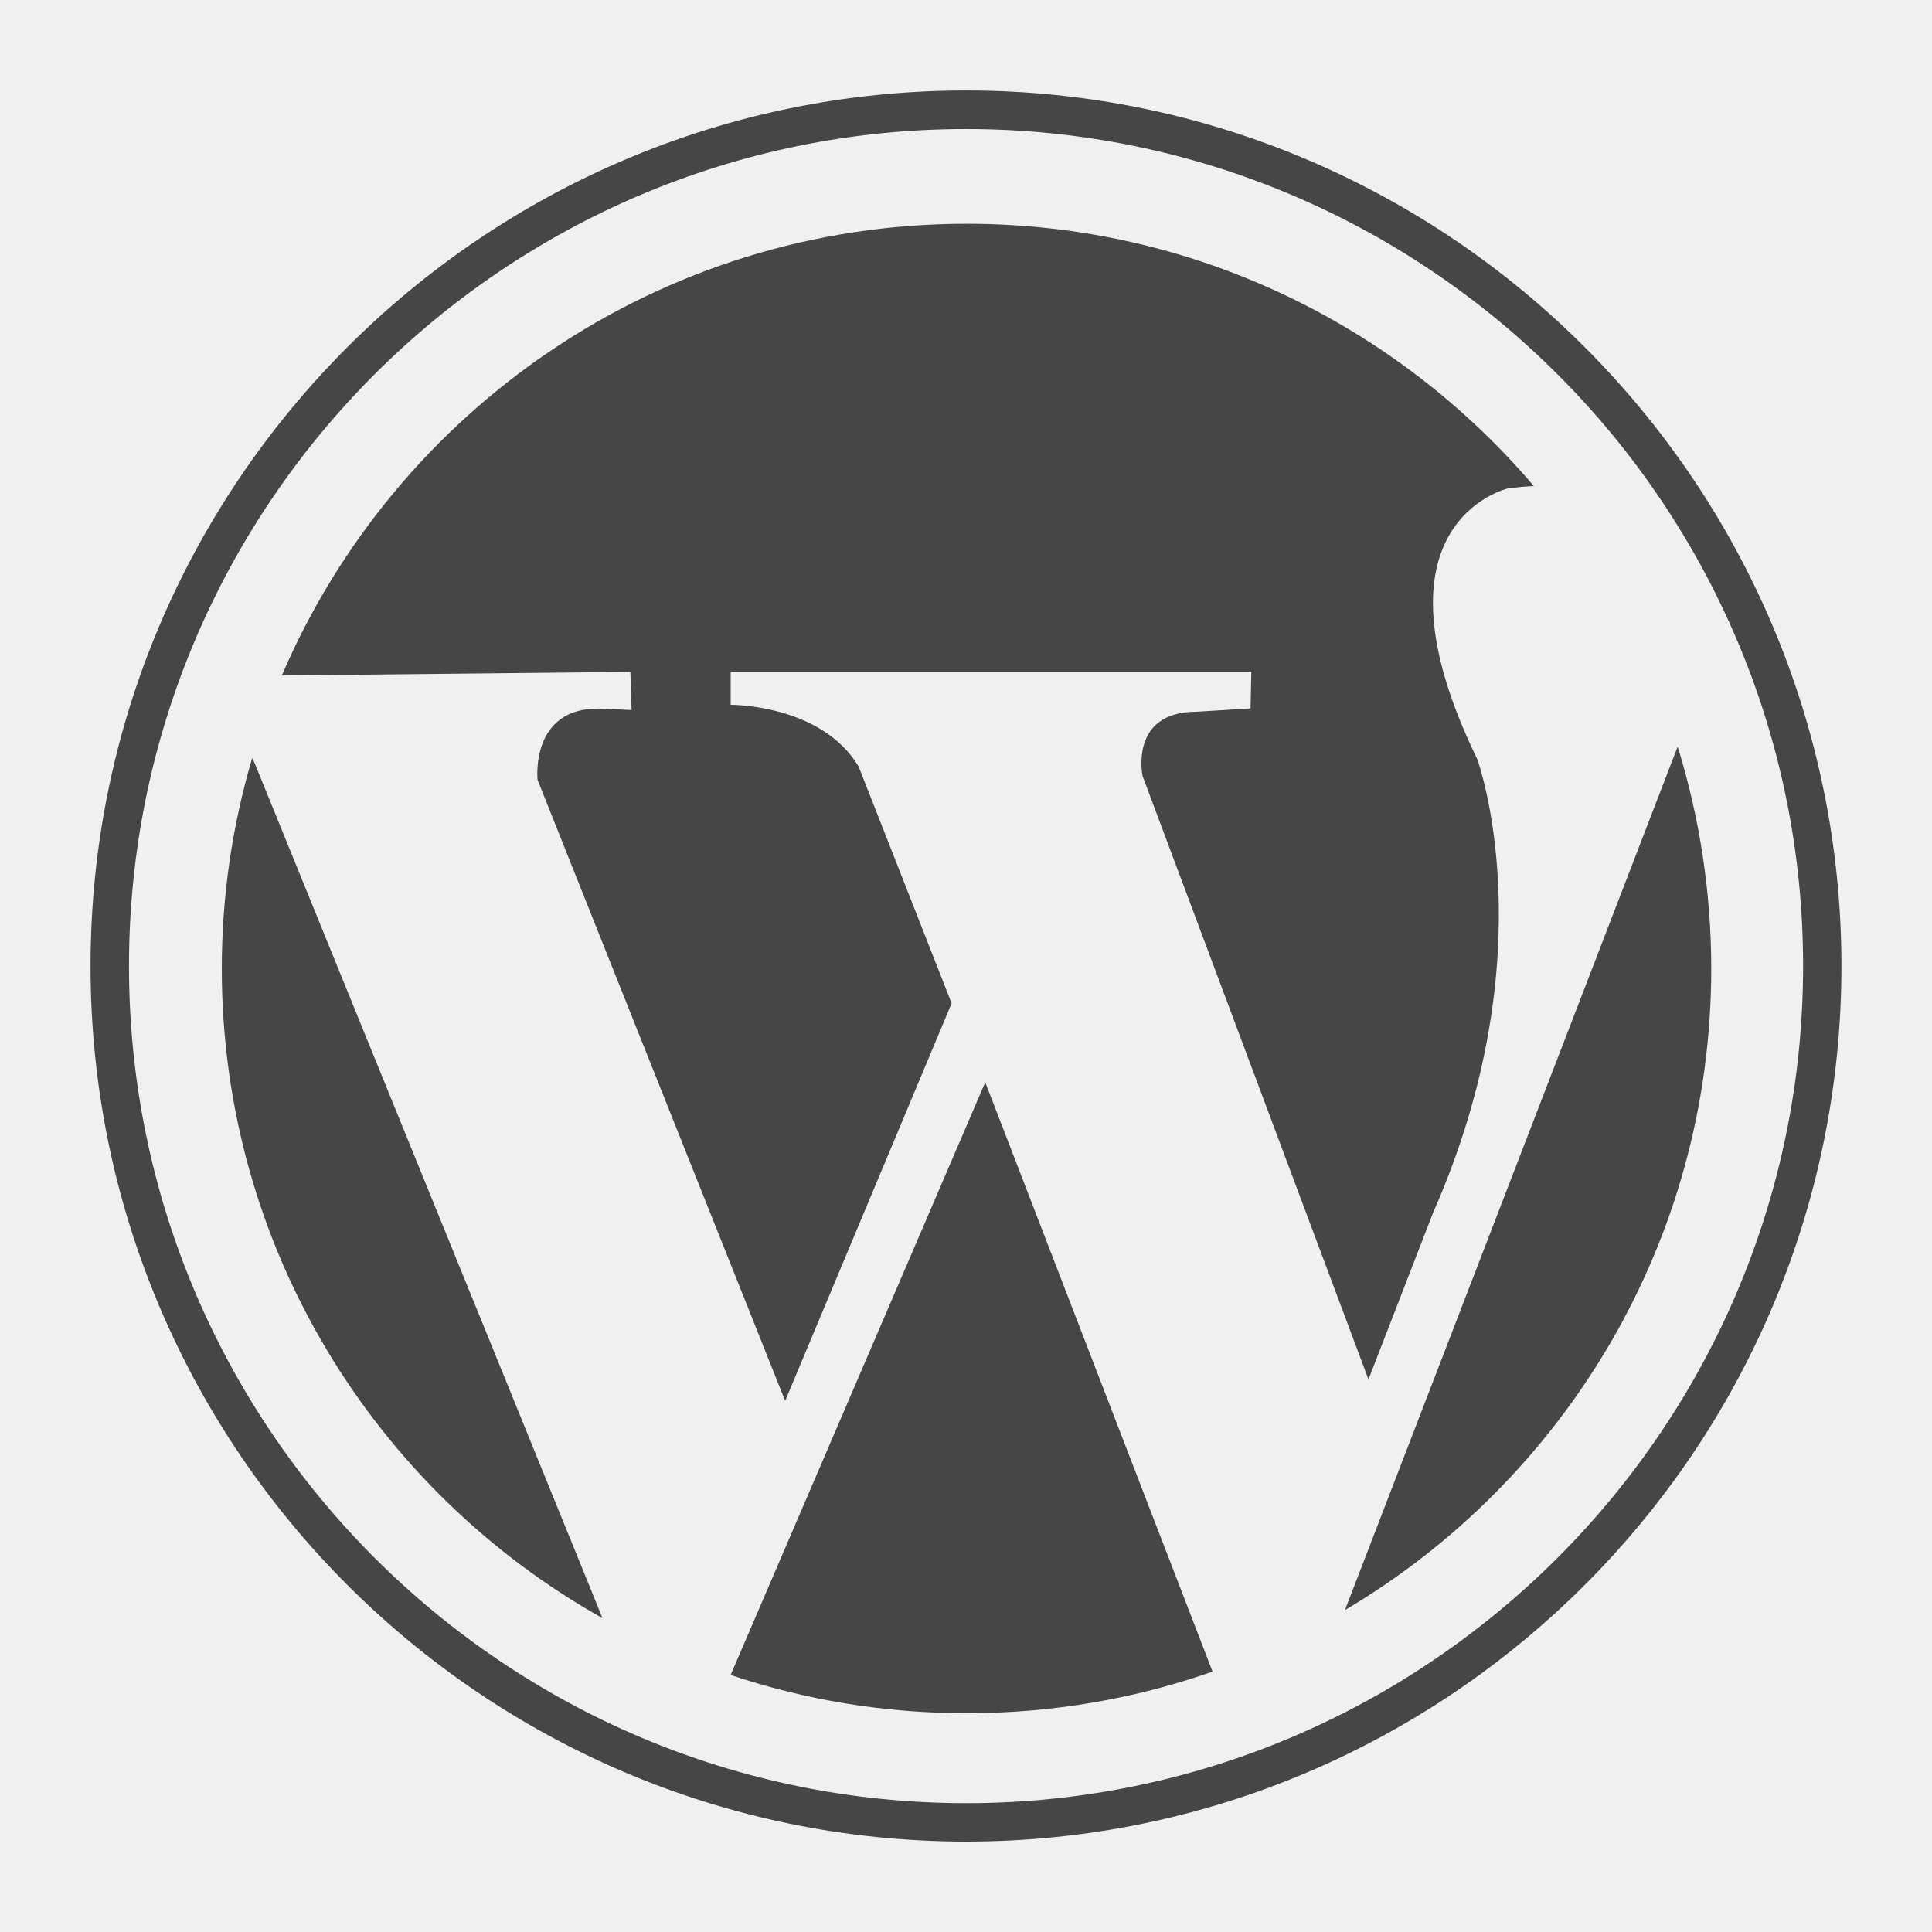
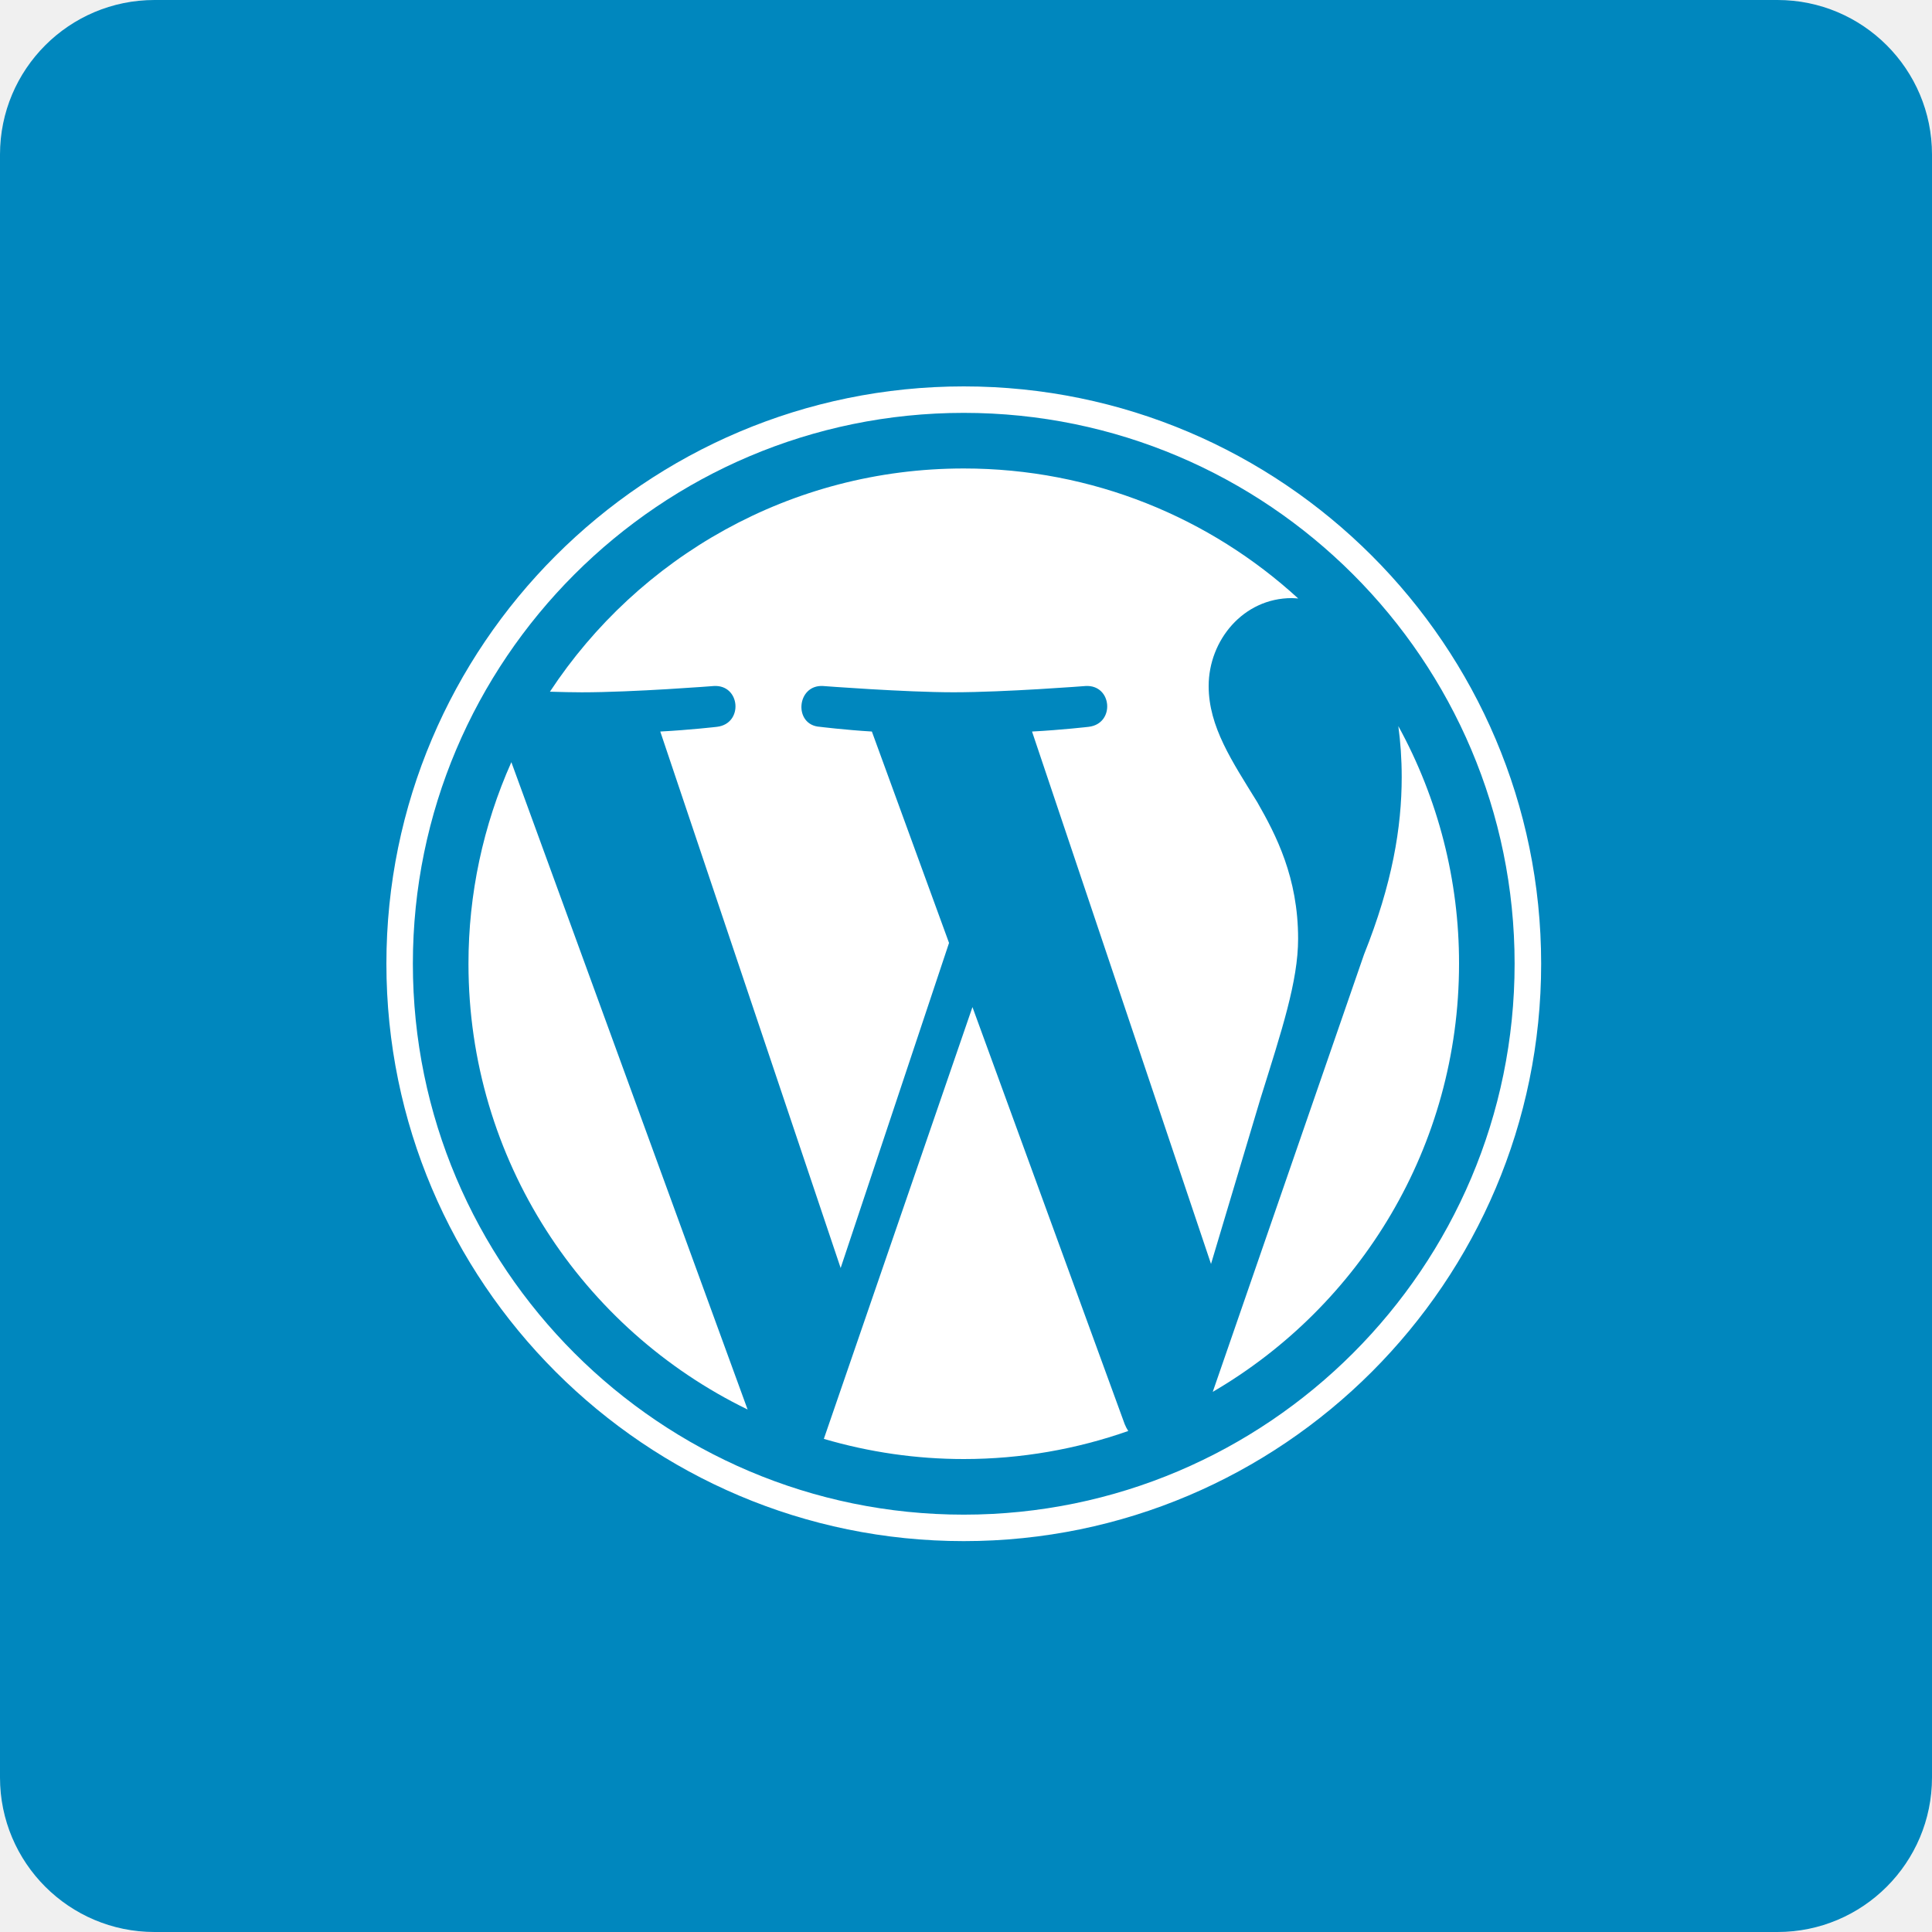
- <svg xmlns="http://www.w3.org/2000/svg" version="1.1" width="512" height="512" viewBox="0 0 512 512">
-   <g>
- </g>
-   <path d="M453.499 256.676c0-20.459-3.164-40.263-8.899-58.819l-88.177 228.833c58.082-34.365 97.075-97.618 97.075-170.014z" fill="#464646" />
-   <path d="M193.628 443.884c19.63 6.594 40.642 10.137 62.526 10.137 22.866 0 44.769-3.87 65.188-11.029l-60.242-156.18-67.471 157.072z" fill="#464646" />
-   <path d="M66.837 200.888c-5.212 17.684-8.059 36.403-8.059 55.787 0 73.954 40.714 138.393 100.894 172.155l-92.231-226.703-0.604-1.239z" fill="#464646" />
-   <path d="M167.383 188.16l-8.478-0.379c-18.494-0.307-16.446 18.893-16.446 18.893l65.618 164.577 44.114-105.37-24.627-62.7c-9.861-16.578-33.925-16.404-33.925-16.404v-8.734h137.974l-0.205 9.687-14.356 0.891c-17.879 0-14.264 17.008-14.264 17.008l59.873 159.939 17.162-44.288c30.443-69.017 11.663-120.094 11.663-120.094-30.485-62.72 8.038-71.721 8.038-71.721 2.437-0.348 4.721-0.542 6.963-0.645-36.199-42.537-90.122-69.519-150.323-69.519-81.398 0-151.316 49.326-181.474 119.706l92.365-0.952 0.327 10.107z" fill="#464646" />
-   <path d="M477.839 256.021c0 122.306-99.522 221.839-221.798 221.839-122.338 0-221.86-99.533-221.86-221.839 0-122.338 99.522-221.829 221.86-221.829 122.276 0.010 221.798 99.492 221.798 221.829zM256.041 23.972c-127.939 0-232.048 104.11-232.048 232.059s104.11 232.007 232.048 232.007c127.918 0 231.957-104.059 231.957-232.007 0-127.949-104.038-232.059-231.957-232.059z" fill="#464646" />
+ <svg xmlns="http://www.w3.org/2000/svg" width="50" height="50" viewBox="0 0 50 50">
+   <g fill="none" fill-rule="evenodd">
+     <rect width="50" height="50" fill="#0087BE" rx="4" />
+     <g fill="#FFFFFF" fill-rule="nonzero" transform="translate(10 10)">
+       <path d="M2.124,14.941 C2.124,20.015 5.072,24.4 9.348,26.478 L3.234,9.725 C2.501,11.366 2.123,13.144 2.124,14.941 L2.124,14.941 Z M23.595,14.295 C23.595,12.71 23.026,11.613 22.538,10.76 C21.888,9.704 21.28,8.81 21.28,7.754 C21.28,6.575 22.173,5.479 23.432,5.479 C23.489,5.479 23.542,5.486 23.598,5.489 C21.317,3.4 18.279,2.124 14.942,2.124 C10.464,2.124 6.524,4.421 4.232,7.901 C4.533,7.91 4.817,7.917 5.057,7.917 C6.398,7.917 8.473,7.754 8.473,7.754 C9.164,7.713 9.246,8.728 8.556,8.81 C8.556,8.81 7.861,8.891 7.088,8.932 L11.756,22.816 L14.561,14.403 L12.564,8.932 C11.874,8.891 11.22,8.81 11.22,8.81 C10.529,8.769 10.61,7.713 11.301,7.754 C11.301,7.754 13.418,7.916 14.677,7.916 C16.018,7.916 18.093,7.754 18.093,7.754 C18.785,7.713 18.866,8.728 18.176,8.81 C18.176,8.81 17.48,8.891 16.709,8.932 L21.341,22.711 L22.619,18.438 C23.173,16.665 23.595,15.392 23.595,14.295 L23.595,14.295 Z" />
+       <path d="M15.167,16.063 L11.321,27.238 C12.497,27.584 13.716,27.76 14.942,27.76 C16.435,27.76 17.866,27.502 19.199,27.034 C19.163,26.978 19.132,26.919 19.107,26.857 L15.167,16.063 Z M26.189,8.792 C26.244,9.2 26.276,9.639 26.276,10.11 C26.276,11.41 26.033,12.873 25.301,14.701 L21.386,26.021 C25.196,23.799 27.76,19.67 27.76,14.941 C27.763,12.792 27.223,10.676 26.189,8.792 L26.189,8.792 Z" />
+       <path d="M14.942,0 C6.703,0 0,6.703 0,14.941 C0,23.181 6.703,29.884 14.942,29.884 C23.18,29.884 29.885,23.181 29.885,14.941 C29.884,6.703 23.18,0 14.942,0 Z M14.942,29.199 C7.081,29.199 0.685,22.803 0.685,14.941 C0.685,7.081 7.081,0.685 14.942,0.685 C22.803,0.685 29.198,7.081 29.198,14.941 C29.198,22.803 22.802,29.199 14.942,29.199 Z" />
+     </g>
+   </g>
</svg>
